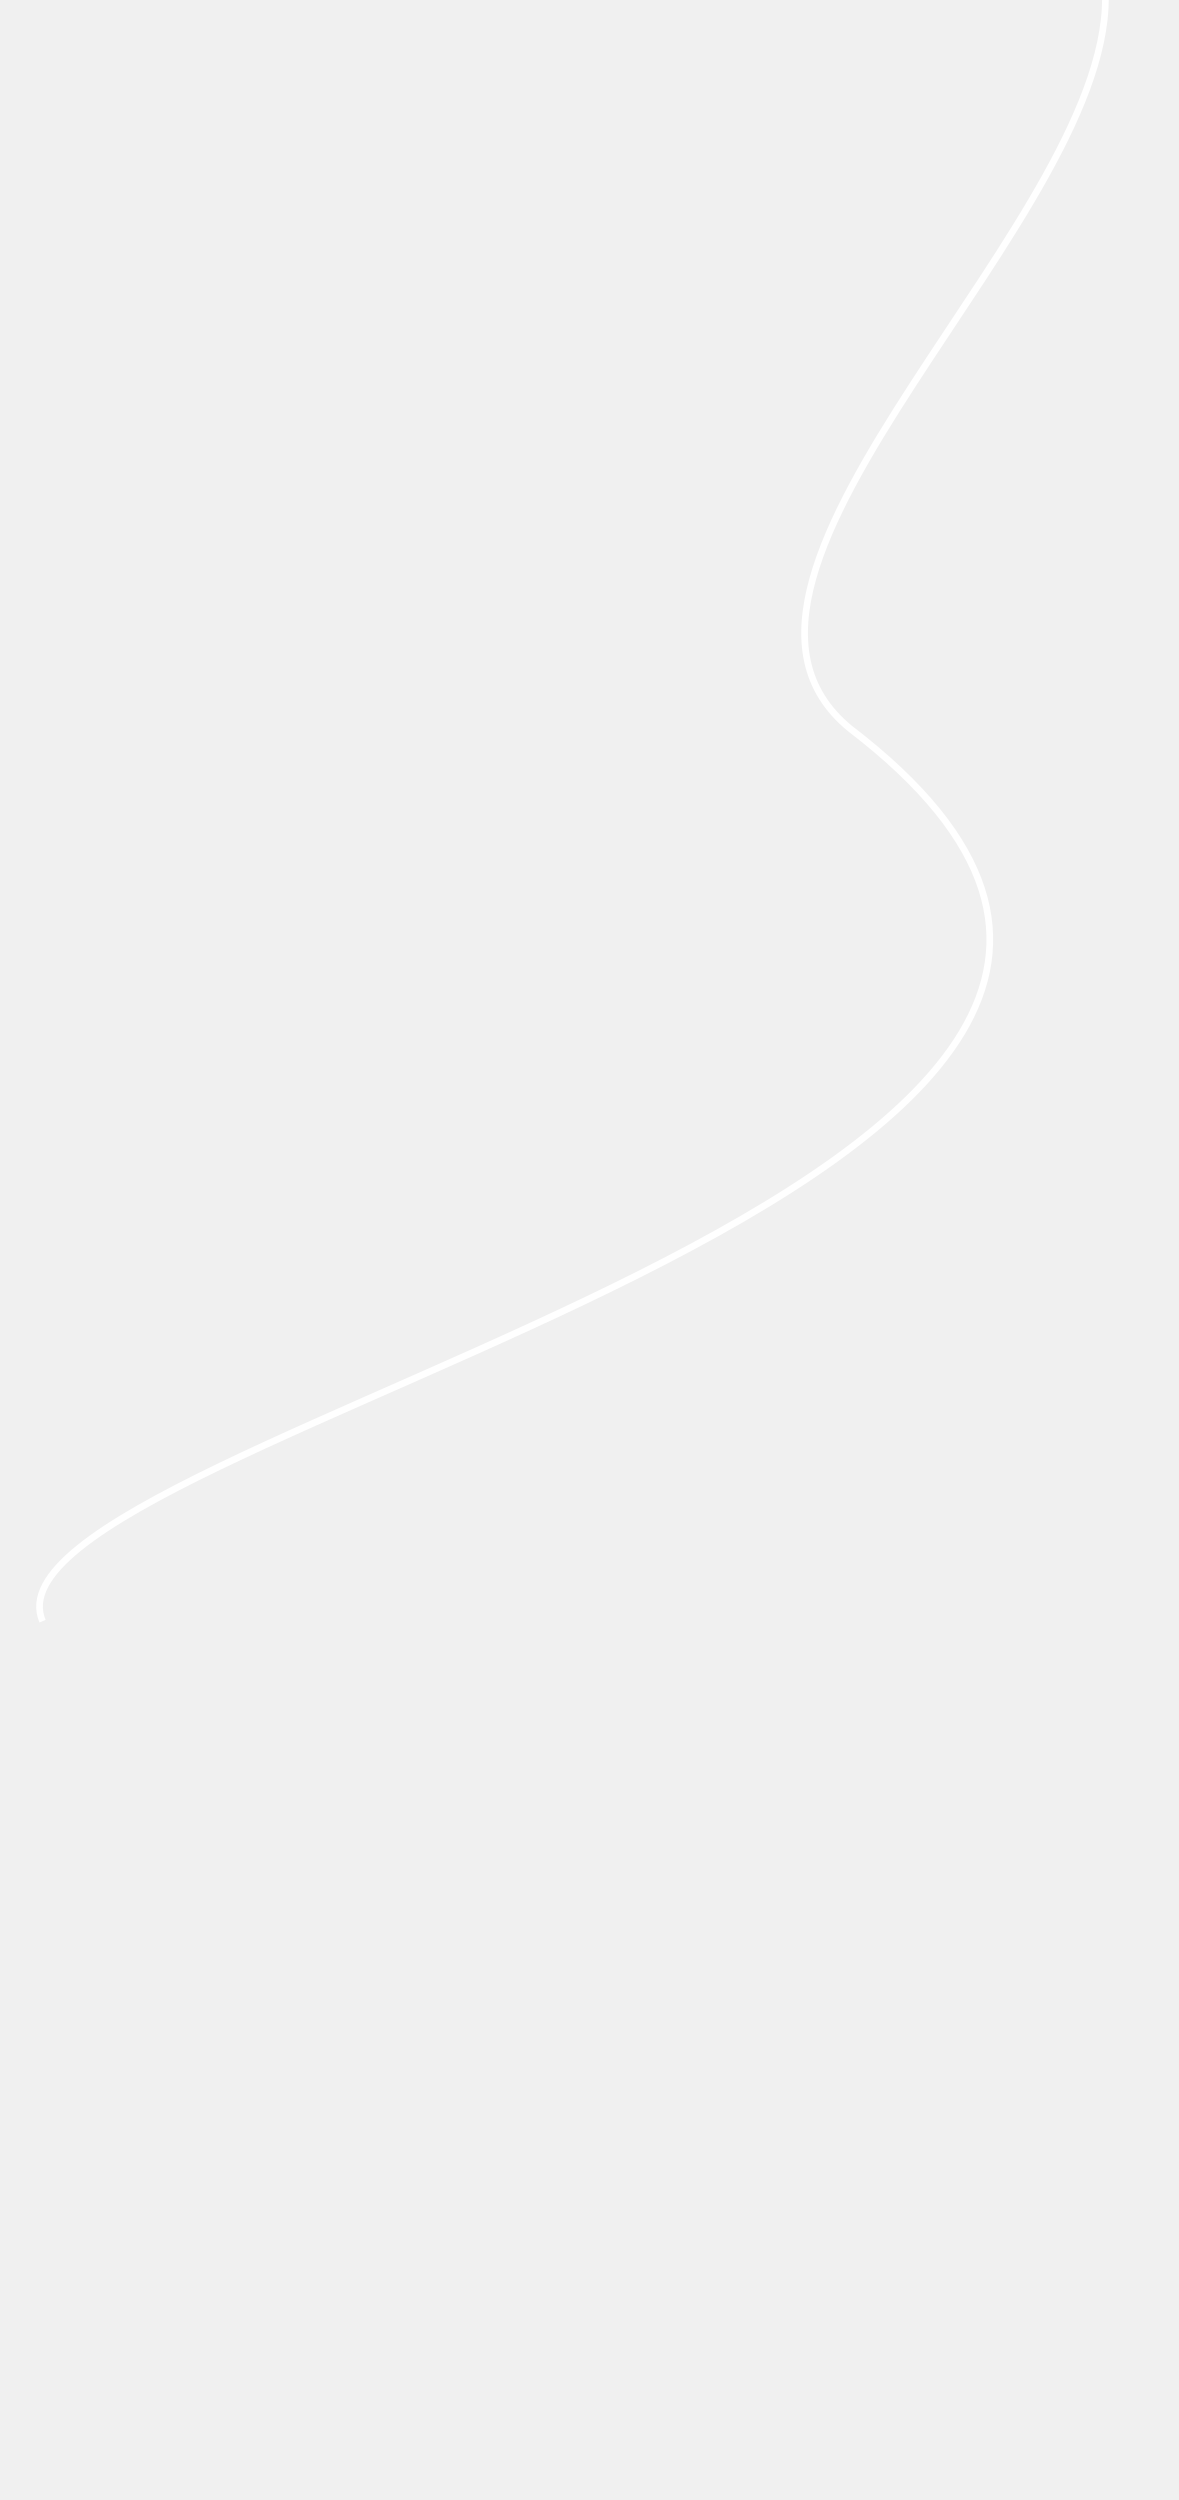
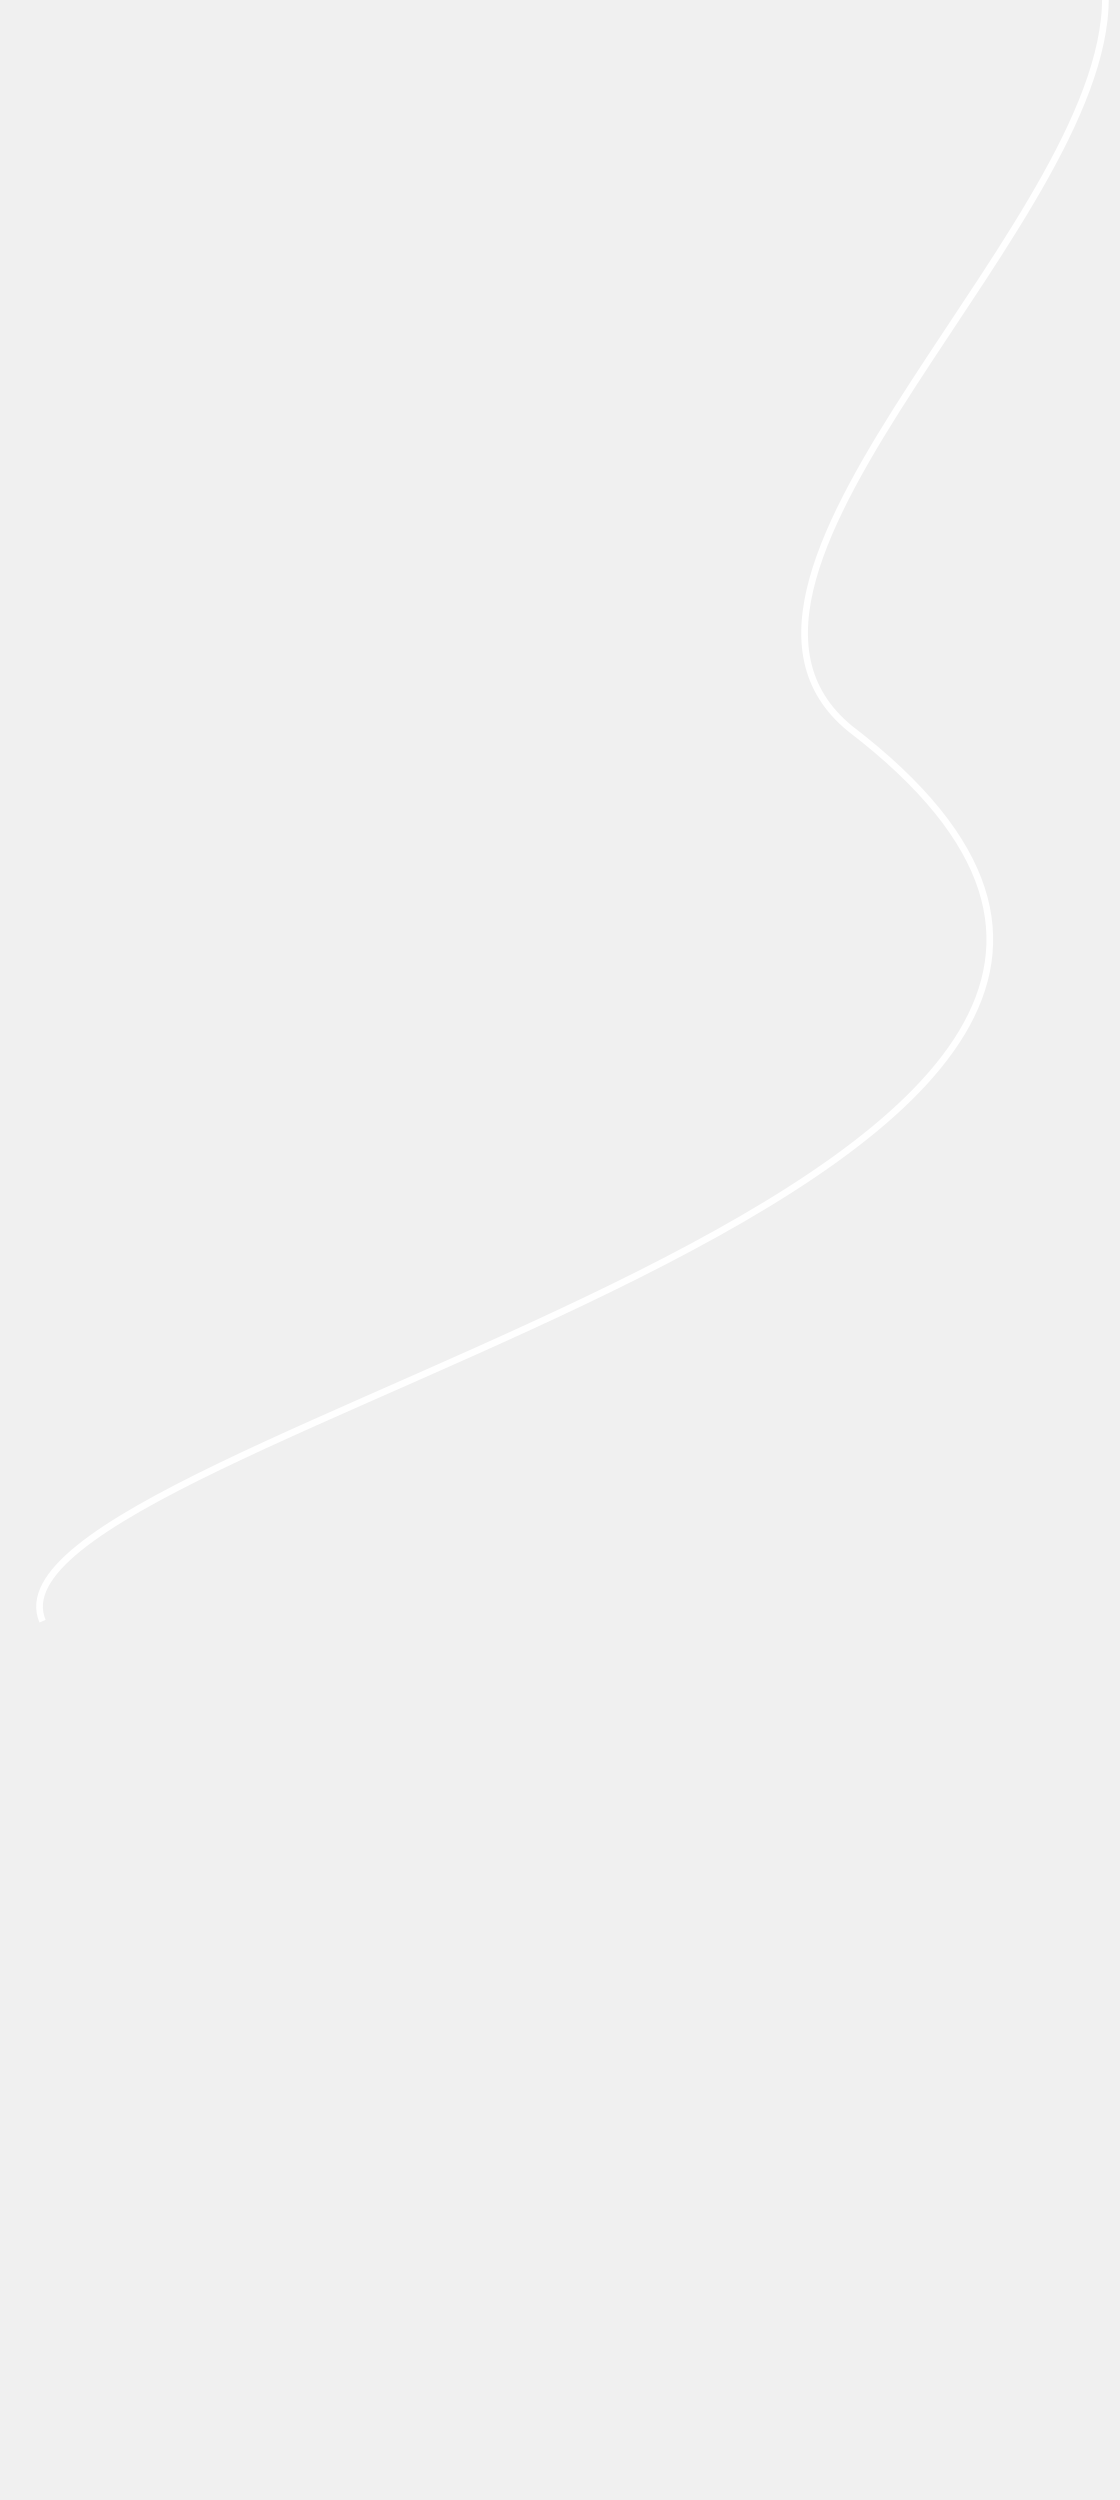
- <svg xmlns="http://www.w3.org/2000/svg" width="140mm" height="297mm" viewBox="0 0 140 297" version="1.1" id="svg5" xml:space="preserve">
+ <svg xmlns="http://www.w3.org/2000/svg" width="133mm" height="297mm" viewBox="0 0 133 297" version="1.1" id="svg5" xml:space="preserve">
  <defs id="defs2" />
  <g id="layer1">
    <g style="fill:none;stroke:#000000;stroke-width:1.134;stroke-dasharray:none;stroke-opacity:1" id="g986" transform="matrix(0.2645833,0,0,0.2645833,96.35084,-1.693921)">
      <path d="M 132,0.5 C 139.1,101.95 -66.989,264.164 17.459,333.495 282.704,536.366 -380.083,650.819 -345.067,734.322" stroke="#ffffff" stroke-width="3" id="path977" style="fill:none;stroke:#ffffff;stroke-width:3;stroke-dasharray:none;stroke-opacity:1" />
    </g>
  </g>
</svg>
